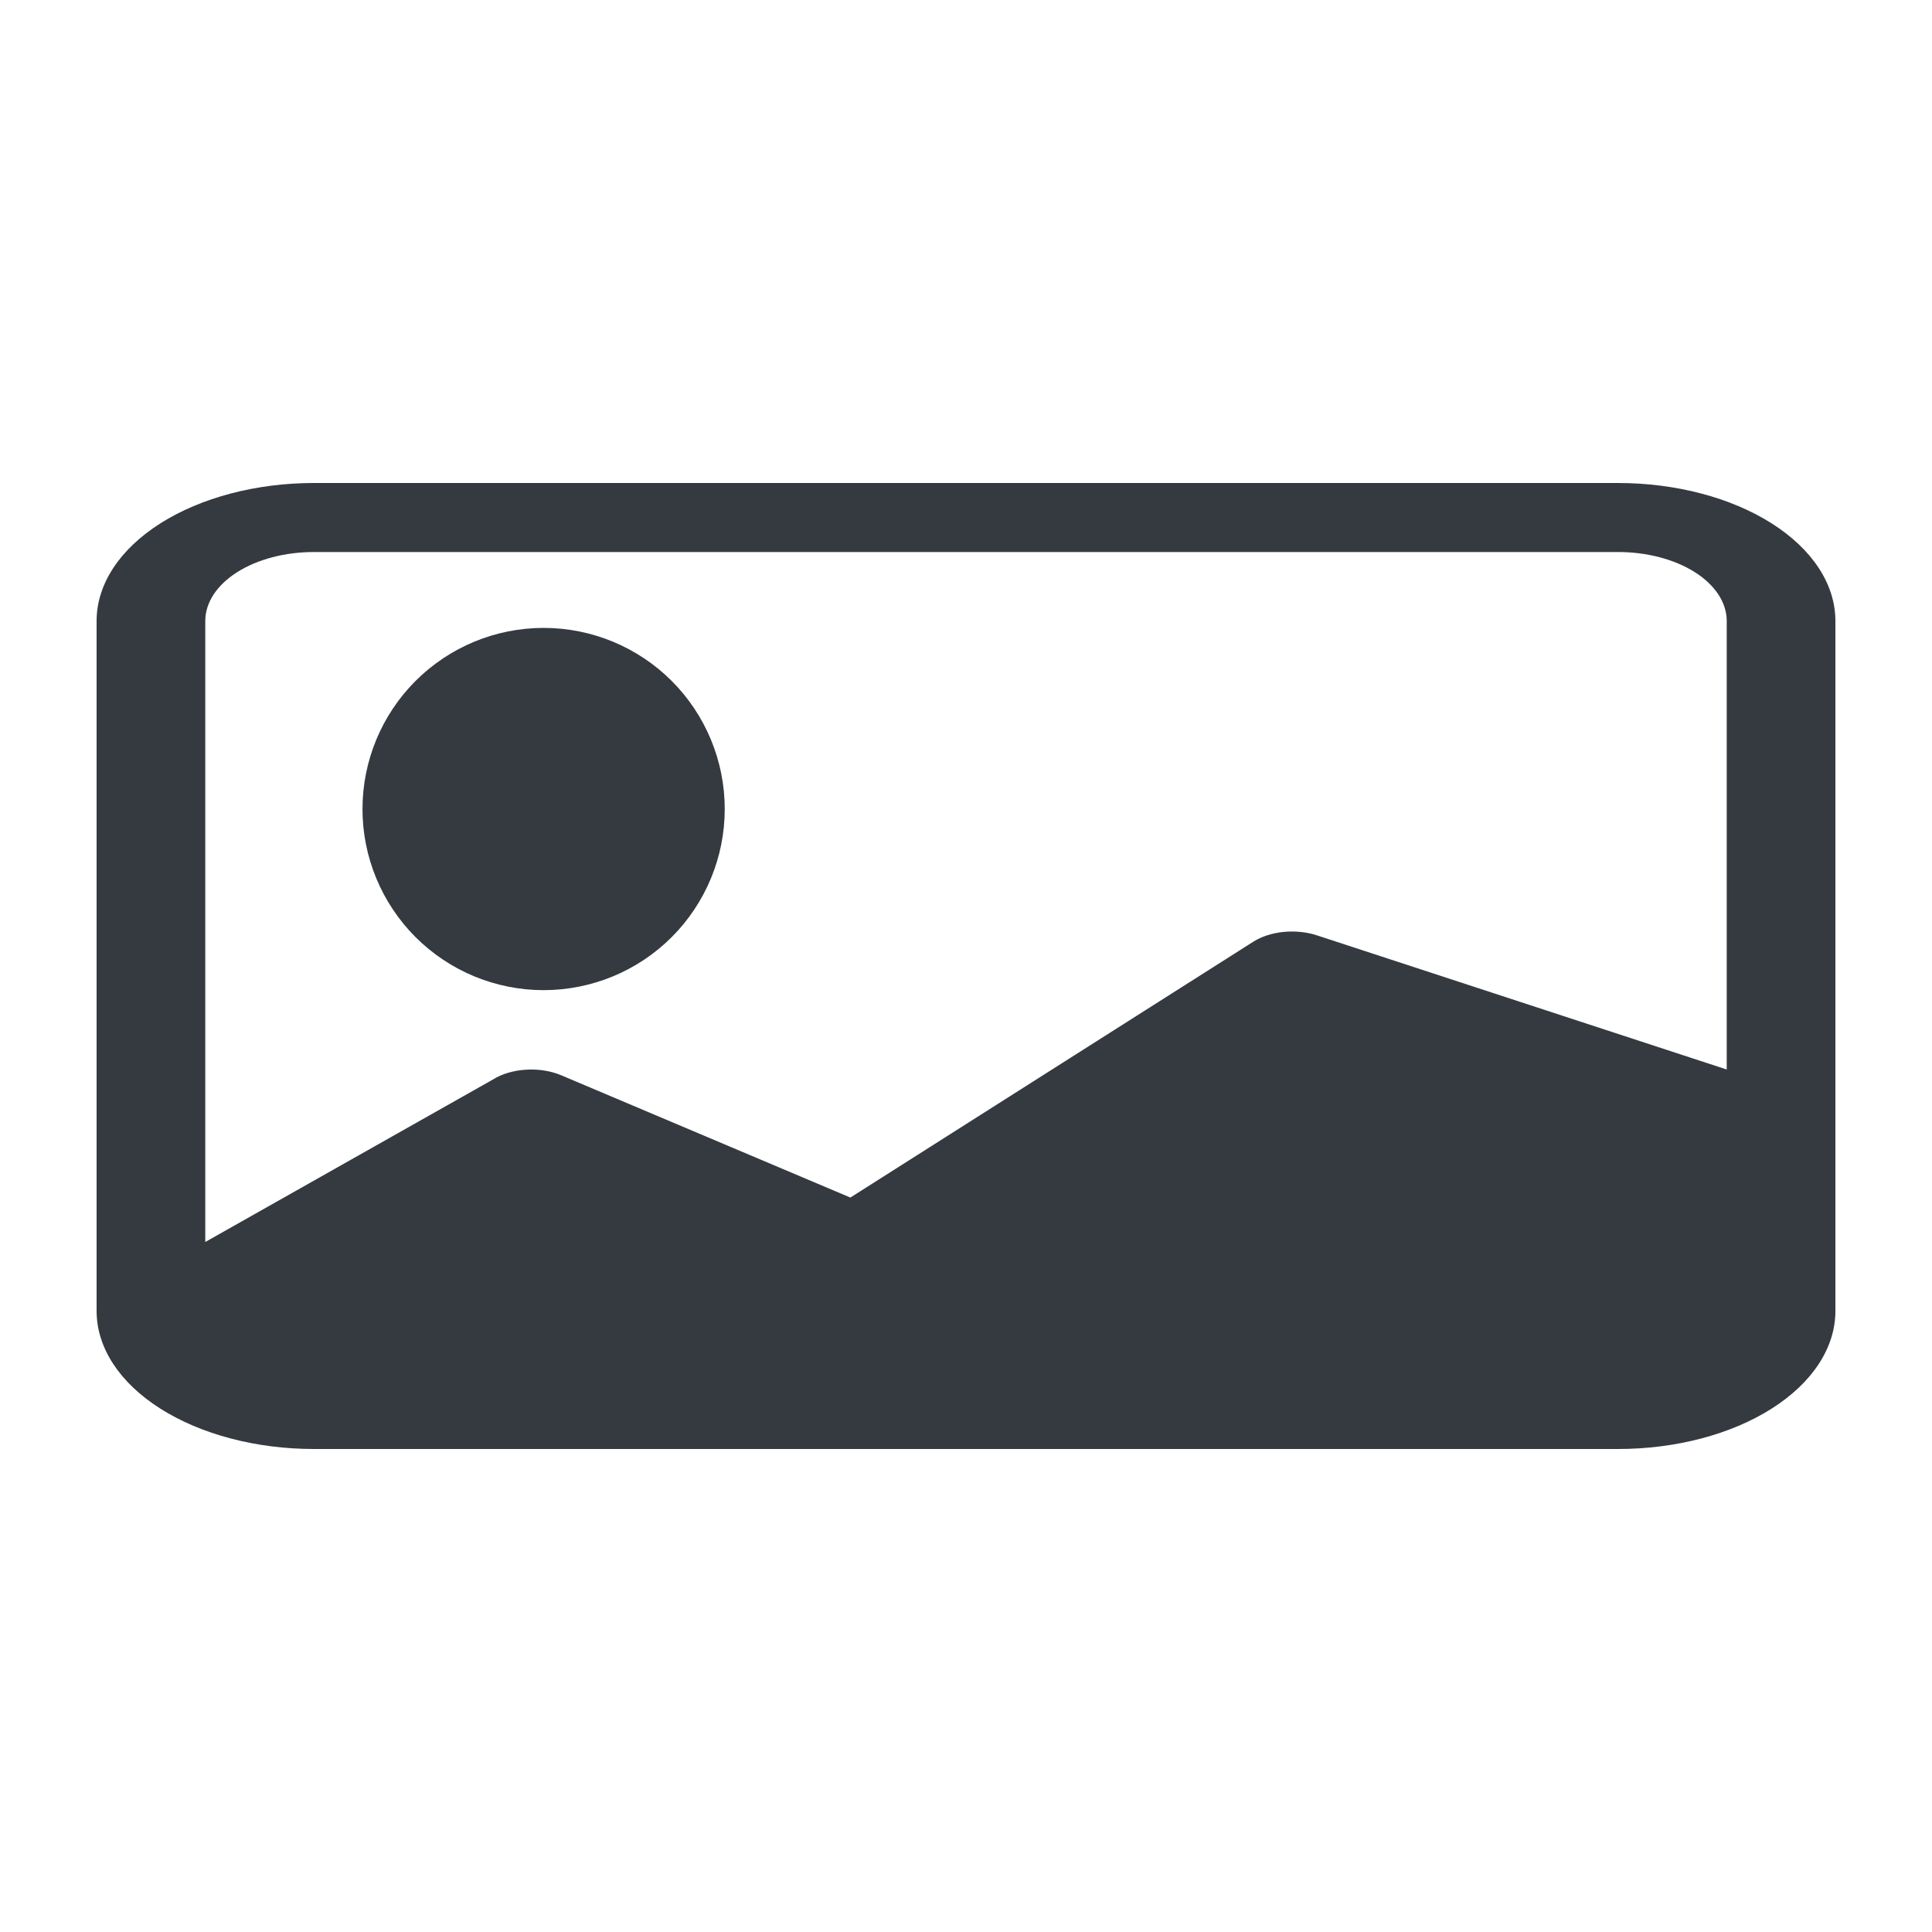
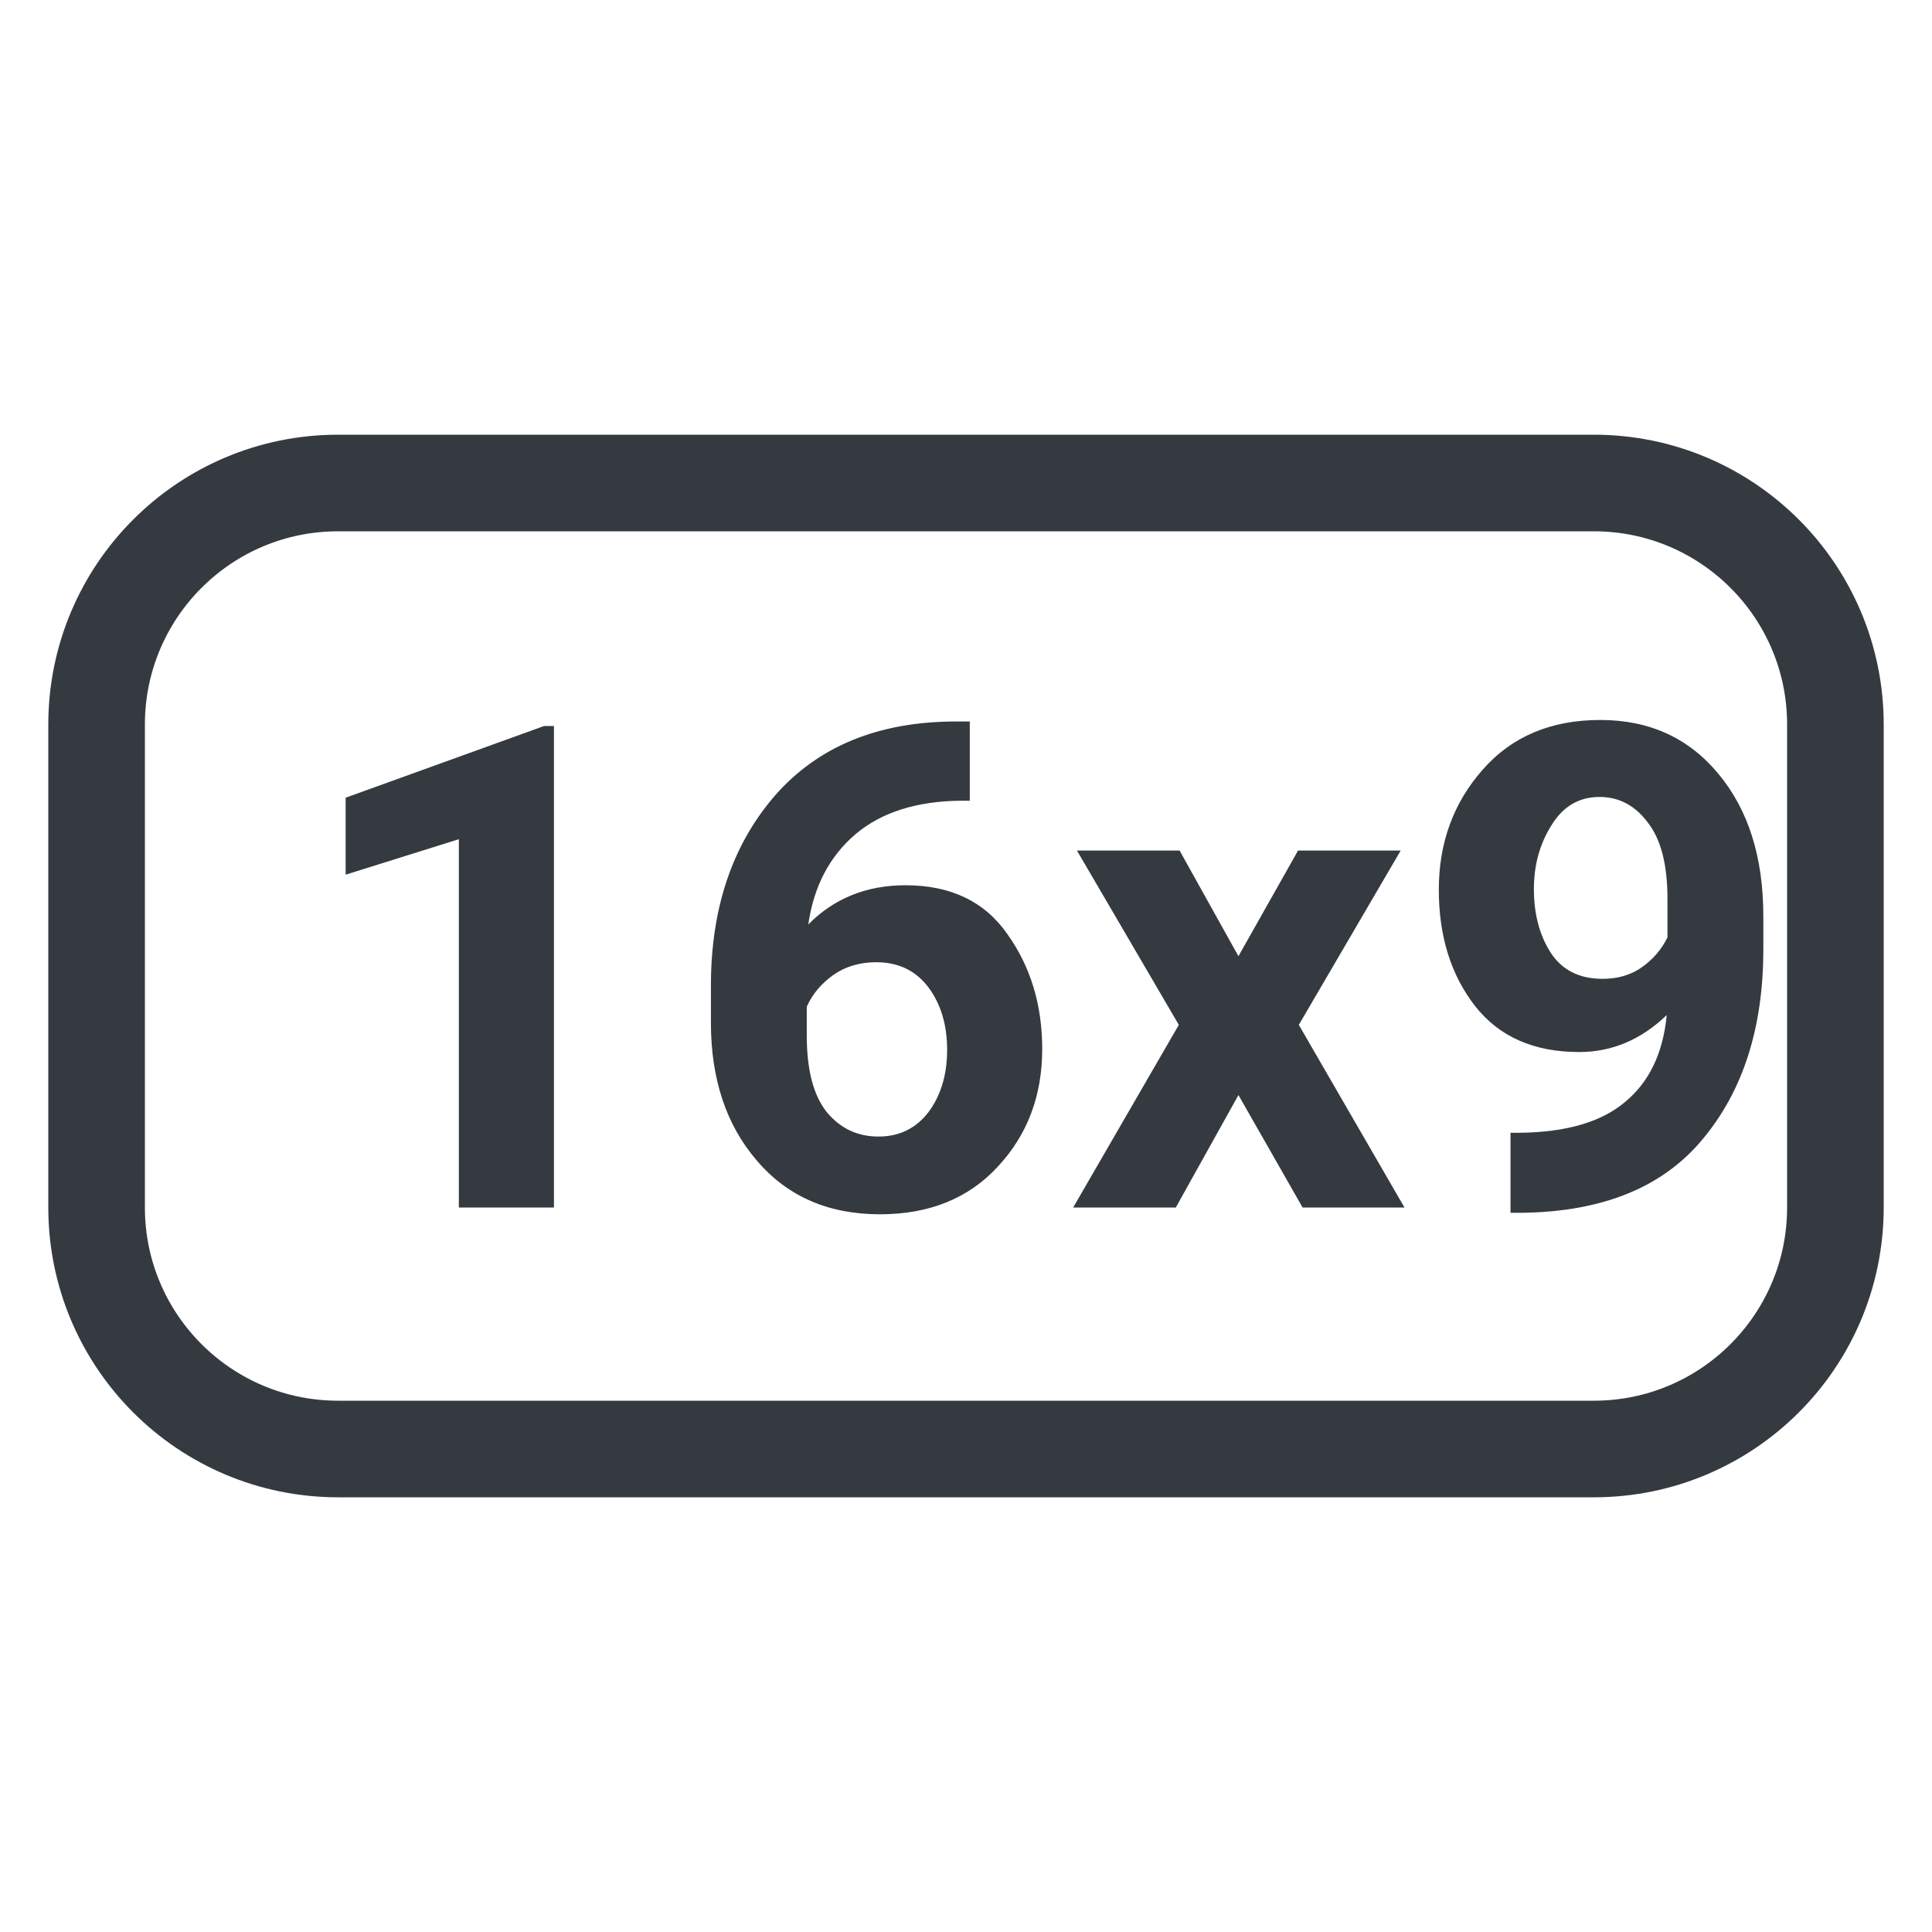
<svg xmlns="http://www.w3.org/2000/svg" width="40" height="40" viewBox="0 0 40 40" fill="none">
-   <path d="M15.005 16.75C15.005 17.745 14.61 18.698 13.907 19.402C13.203 20.105 12.25 20.5 11.255 20.5C10.26 20.5 9.307 20.105 8.603 19.402C7.9 18.698 7.505 17.745 7.505 16.75C7.505 15.755 7.9 14.802 8.603 14.098C9.307 13.395 10.26 13 11.255 13C12.25 13 13.203 13.395 13.907 14.098C14.61 14.802 15.005 15.755 15.005 16.75Z" fill="#343A40" />
-   <path d="M6.5 10C5.307 10 4.162 10.301 3.318 10.837C2.474 11.373 2 12.099 2 12.857V27.143C2 27.901 2.474 28.627 3.318 29.163C4.162 29.699 5.307 30 6.5 30H33.5C34.694 30 35.838 29.699 36.682 29.163C37.526 28.627 38 27.901 38 27.143V12.857C38 12.099 37.526 11.373 36.682 10.837C35.838 10.301 34.694 10 33.5 10H6.5ZM33.5 11.429C34.097 11.429 34.669 11.579 35.091 11.847C35.513 12.115 35.75 12.478 35.75 12.857V22.143L27.252 19.361C27.041 19.294 26.802 19.271 26.569 19.295C26.336 19.319 26.121 19.389 25.953 19.494L17.606 24.794L11.621 22.263C11.405 22.172 11.146 22.13 10.887 22.147C10.629 22.163 10.387 22.235 10.204 22.351L4.25 25.714V12.857C4.25 12.478 4.487 12.115 4.909 11.847C5.331 11.579 5.903 11.429 6.5 11.429H33.5Z" fill="#343A40" />
+   <style>
+     @font-face {
+       font-family: "Roboto";
+       src: url("../fonts/Roboto-Regular.ttf");
+     }
+     .text {
+       font-family: "Roboto";
+       font-weight: bold;
+       font-size: 14px;
+     }
+   </style>
+   <rect x="2" y="10" width="36" height="20" stroke="#343A40" stroke-width="2" rx="5" />
+   <text x="6" y="25" class="text" fill="#343A40">
+     16x9
+   </text>
</svg>
